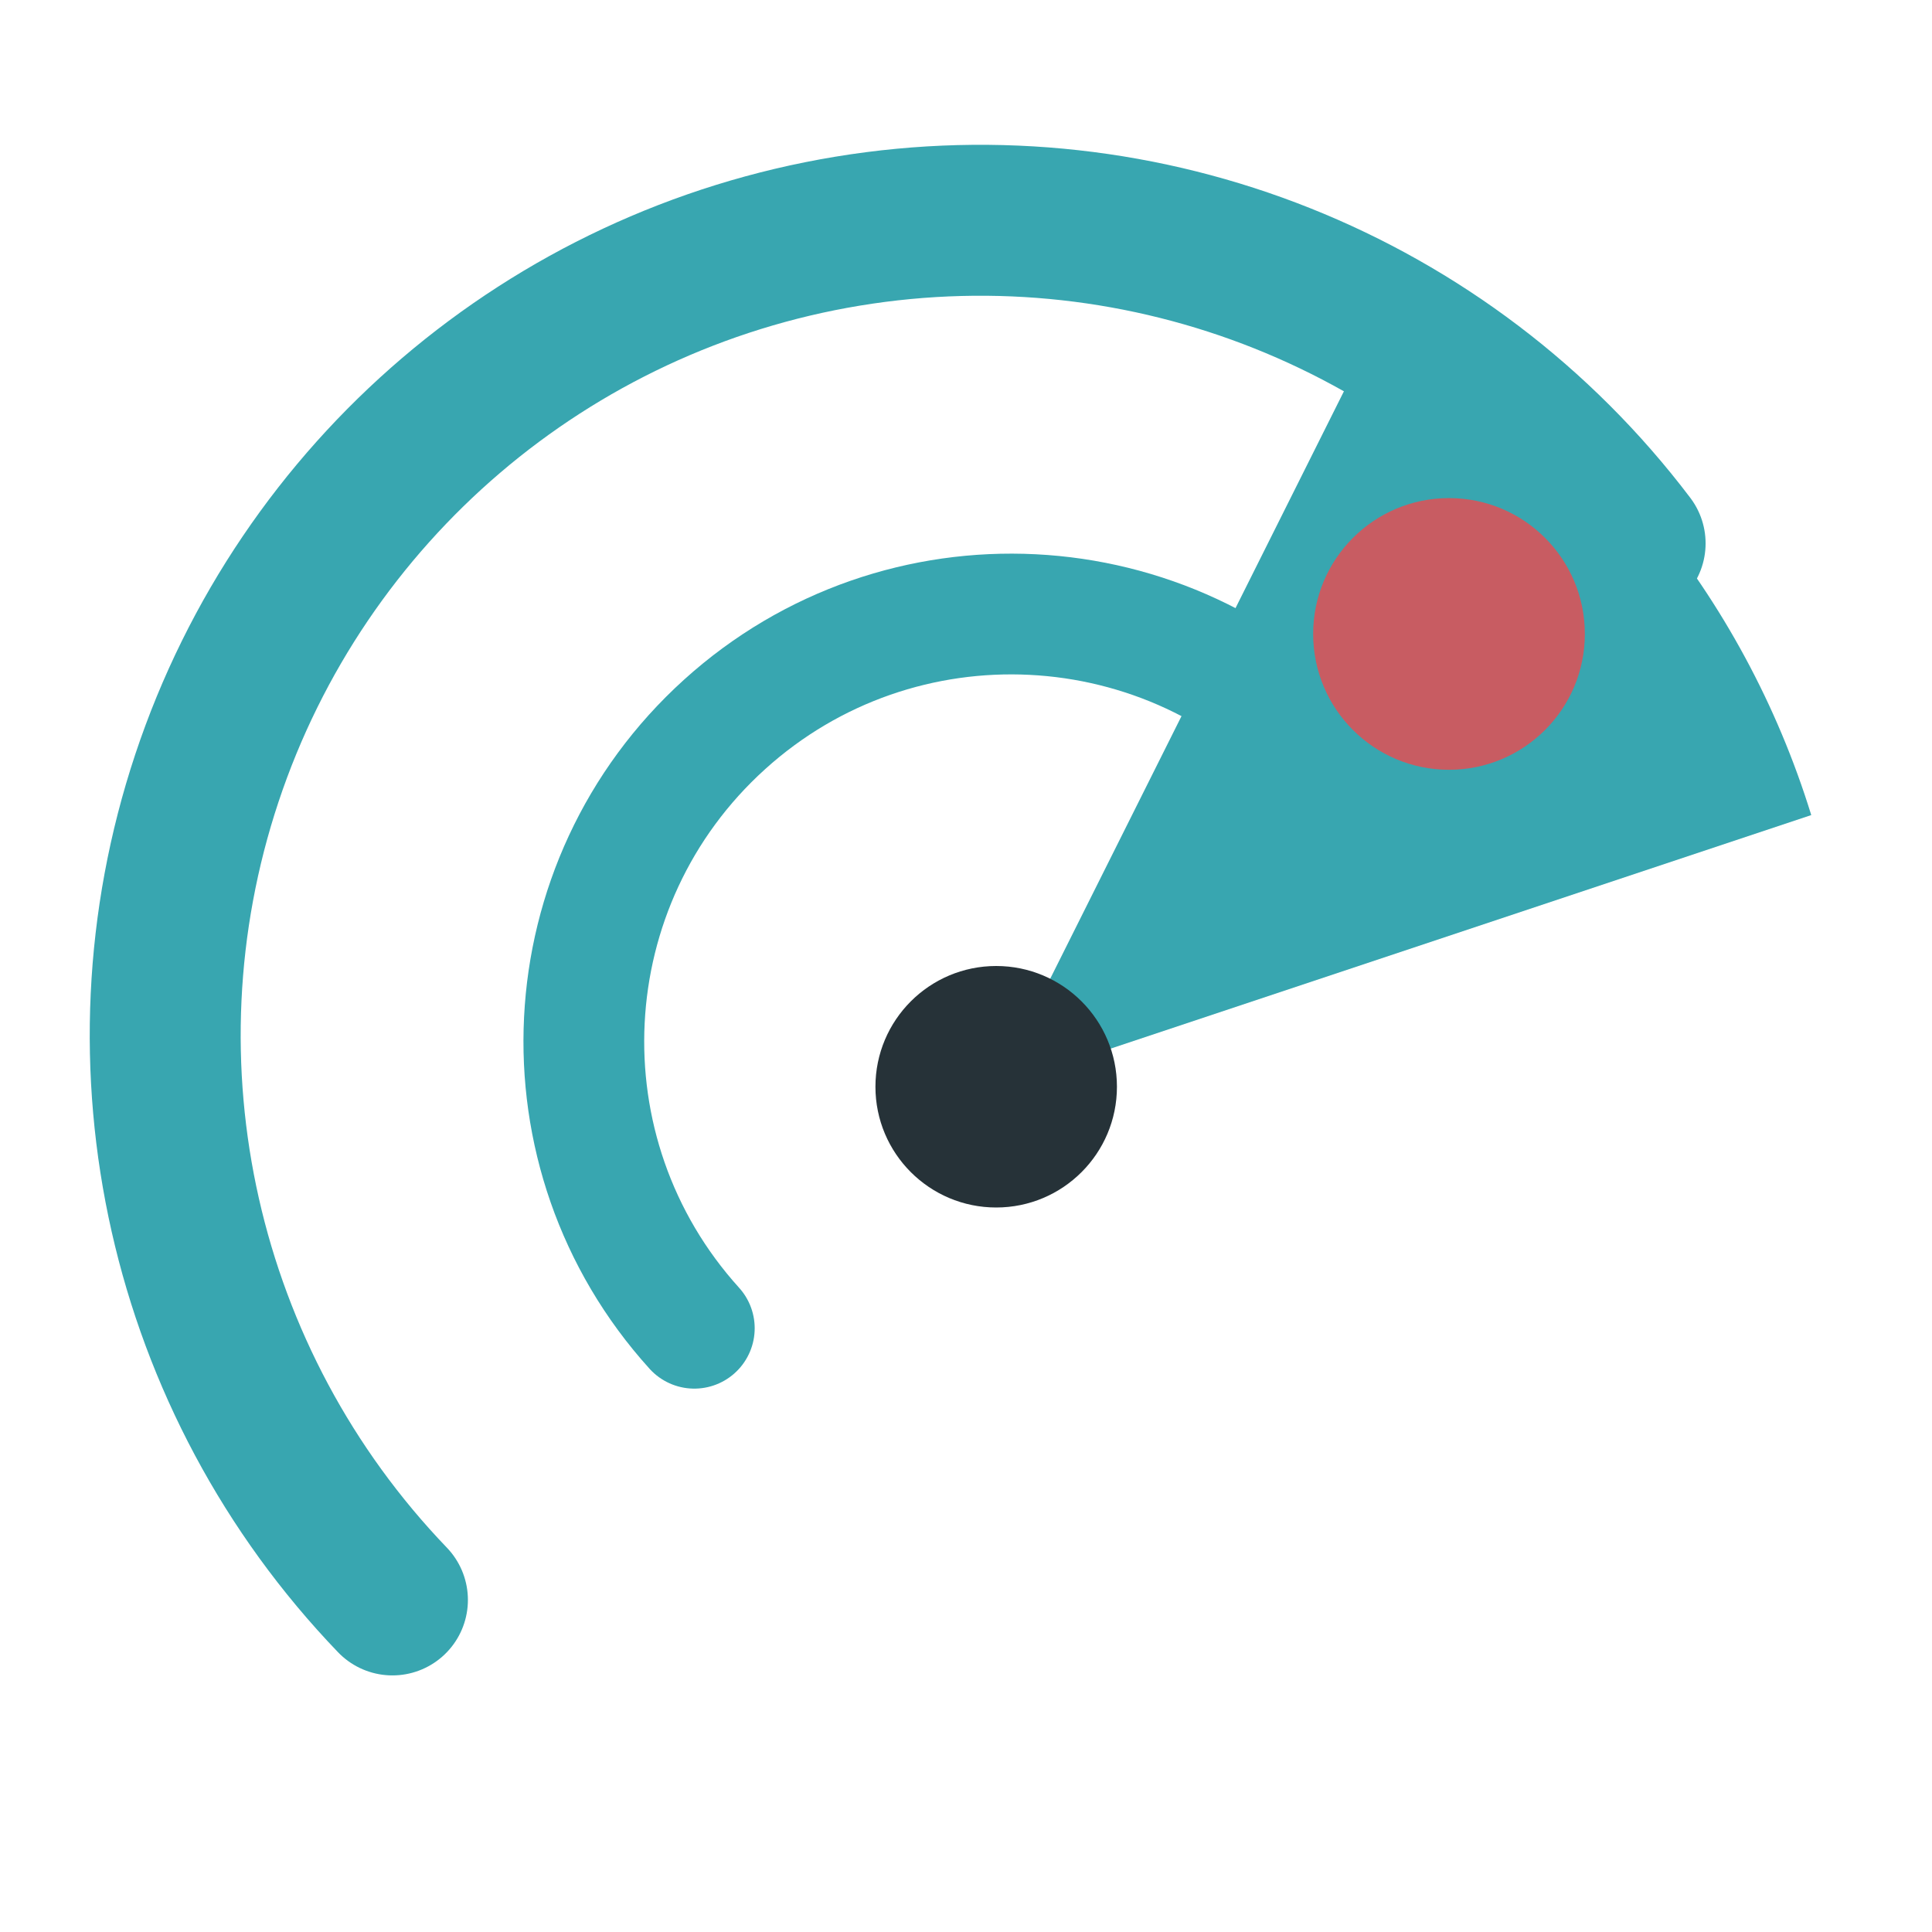
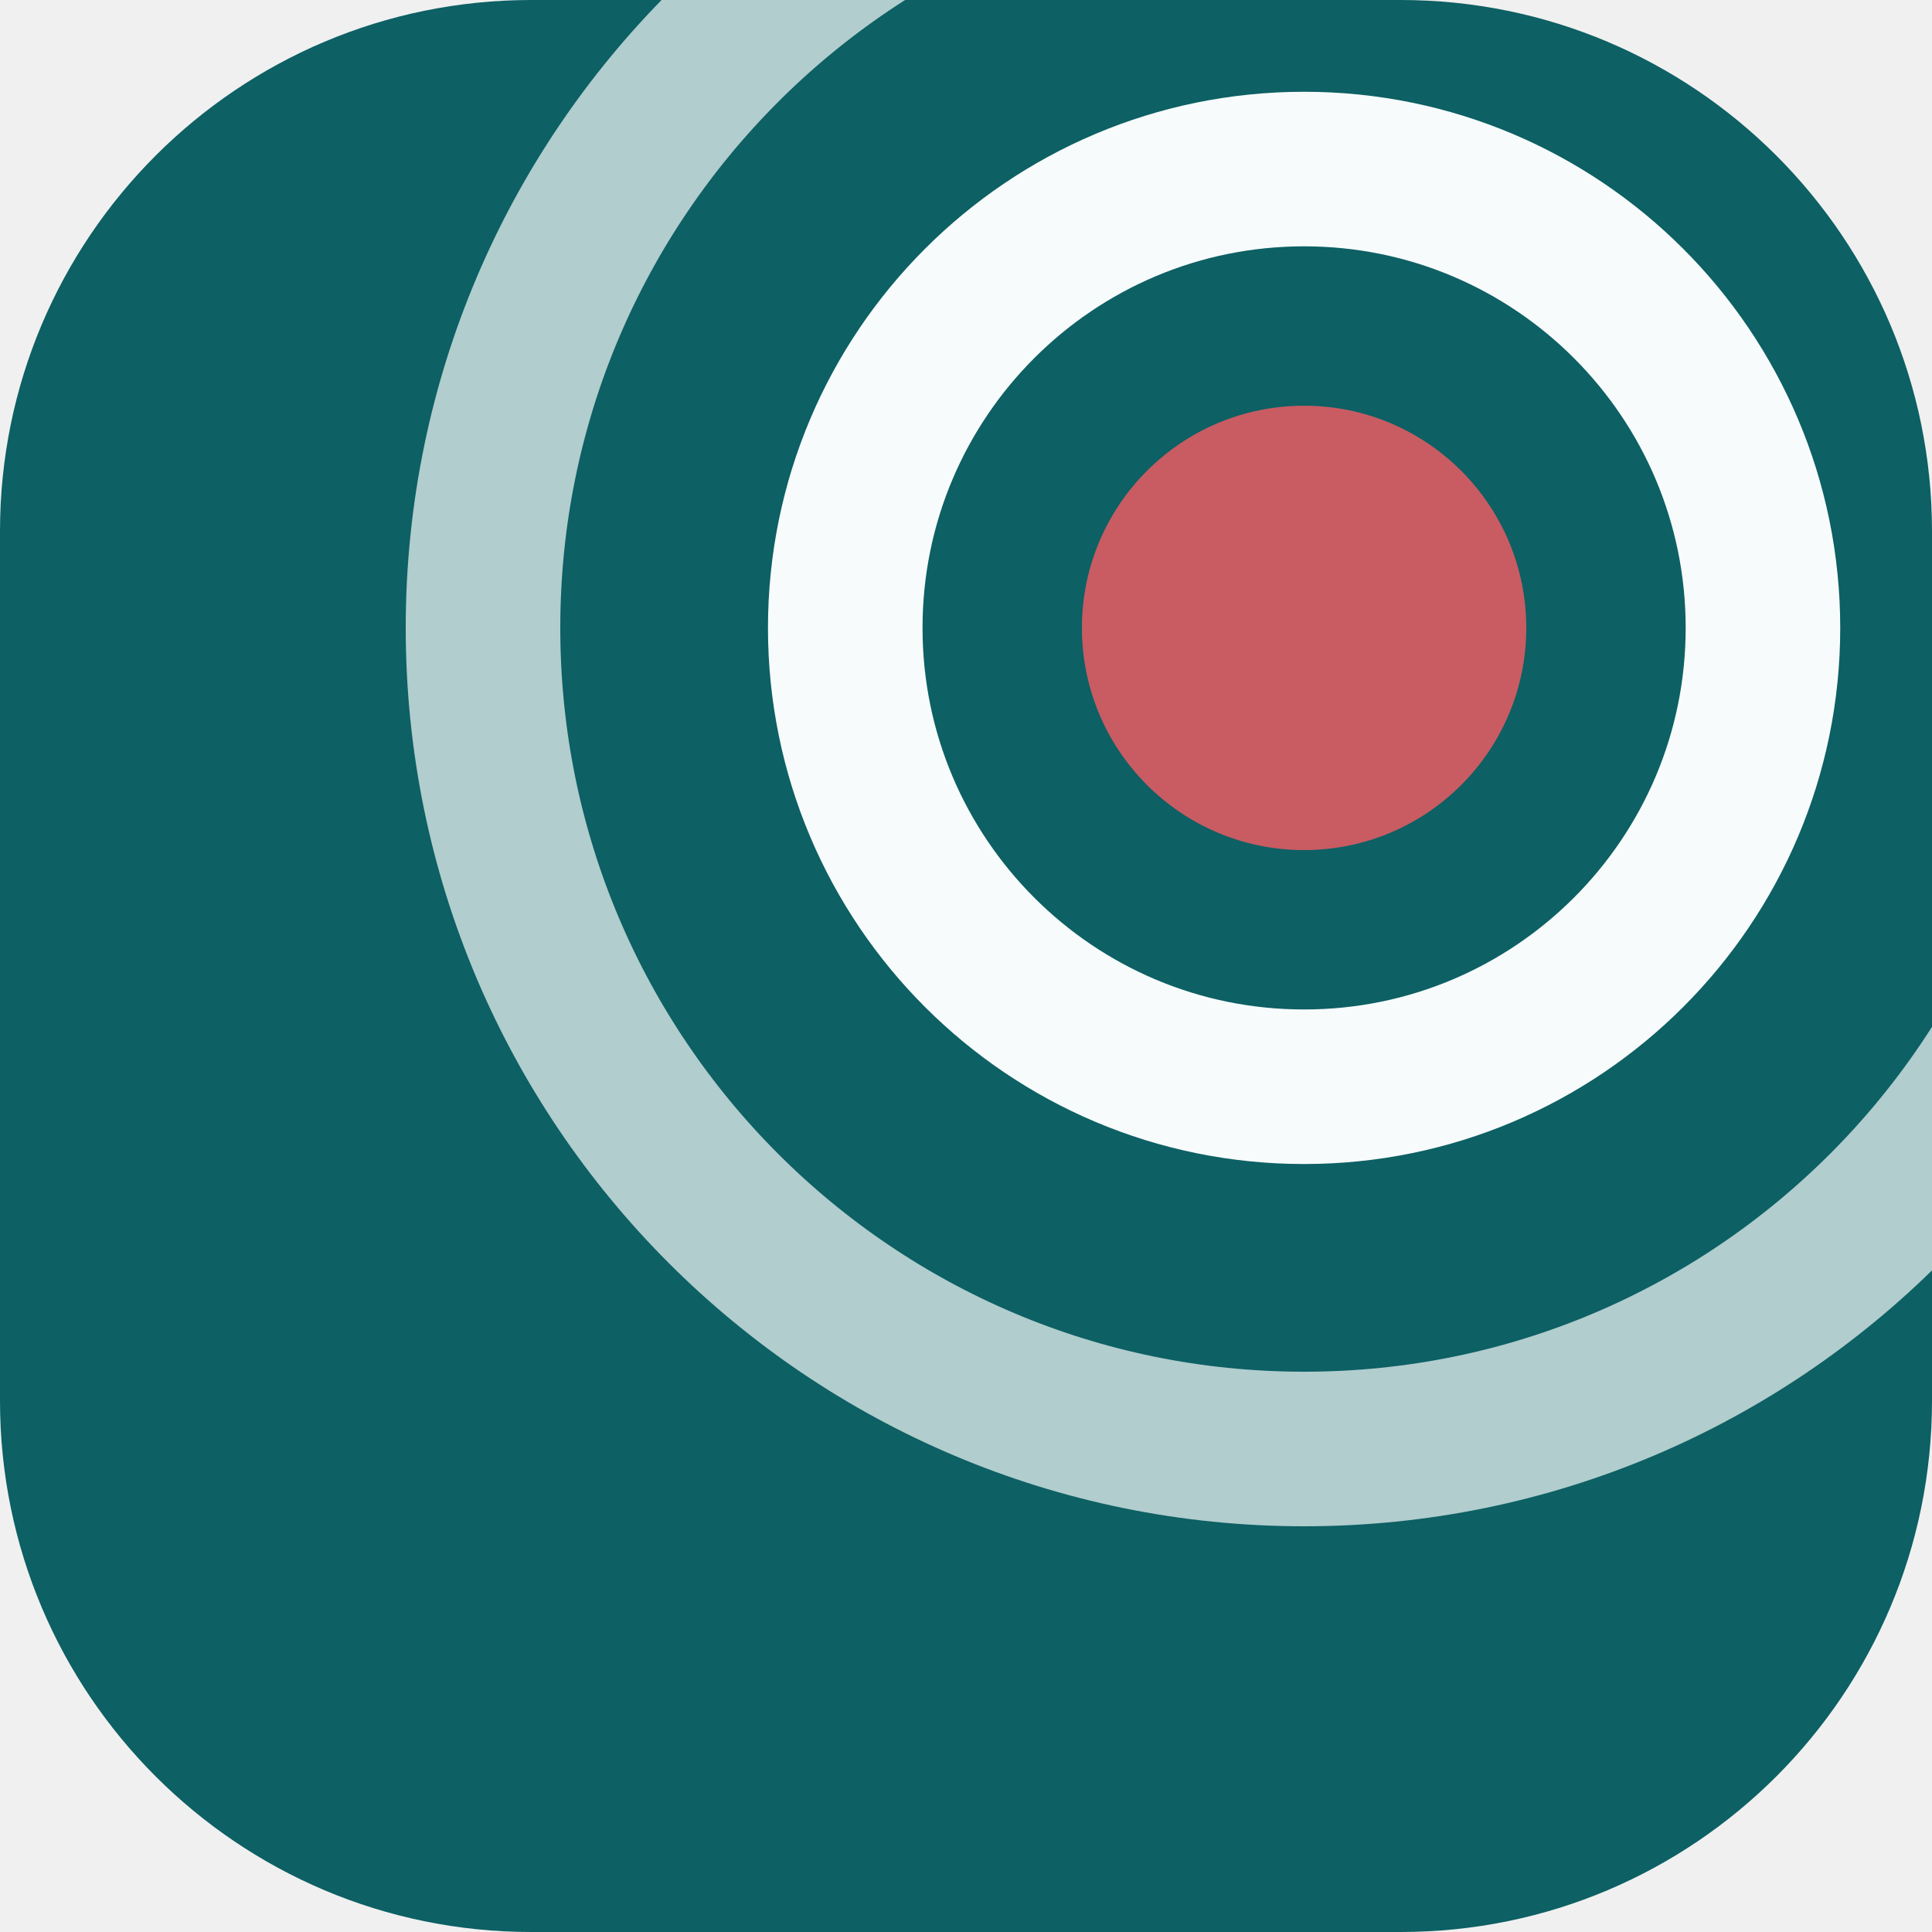
- <svg xmlns="http://www.w3.org/2000/svg" viewBox="0 0 64 64">
-   <rect width="64" height="64" fill="#ffffff" />
-   <path d="M13 53A27 27 0 1 1 54 18" fill="none" stroke="#38a6b0" stroke-width="5" stroke-linecap="round" />
-   <path d="M23 44A14 14 0 1 1 44 25" fill="none" stroke="#38a6b0" stroke-width="4" stroke-linecap="round" />
-   <path d="M33 36L46 10A29 29 0 0 1 60 27Z" fill="#38a6b0" />
-   <circle cx="33" cy="36" r="4" fill="#263238" />
-   <circle cx="48" cy="21" r="4.5" fill="#c85c62" />
+ <svg xmlns="http://www.w3.org/2000/svg" viewBox="4 4 40 40">
+   <style>
+     .t { fill: #0d6064; } .r { fill: none; stroke: #f7fbfb; stroke-width: 3.2; } .b { fill: #c85c62; }
+     @media (prefers-color-scheme: dark) { .t { fill: #22989d; } .r { stroke: #101c1f; } .b { fill: #e8787d; } }
+   </style>
+   <clipPath id="c">
+     <rect x="4" y="4" width="40" height="40" rx="11" />
+   </clipPath>
+   <rect class="t" x="4" y="4" width="40" height="40" rx="11" />
+   <g clip-path="url(#c)">
+     <circle class="r" cx="31" cy="17" r="9.5" />
+     <circle class="r" cx="31" cy="17" r="17" stroke-opacity=".7" />
+   </g>
+   <circle class="b" cx="31" cy="17" r="4.6" />
</svg>
